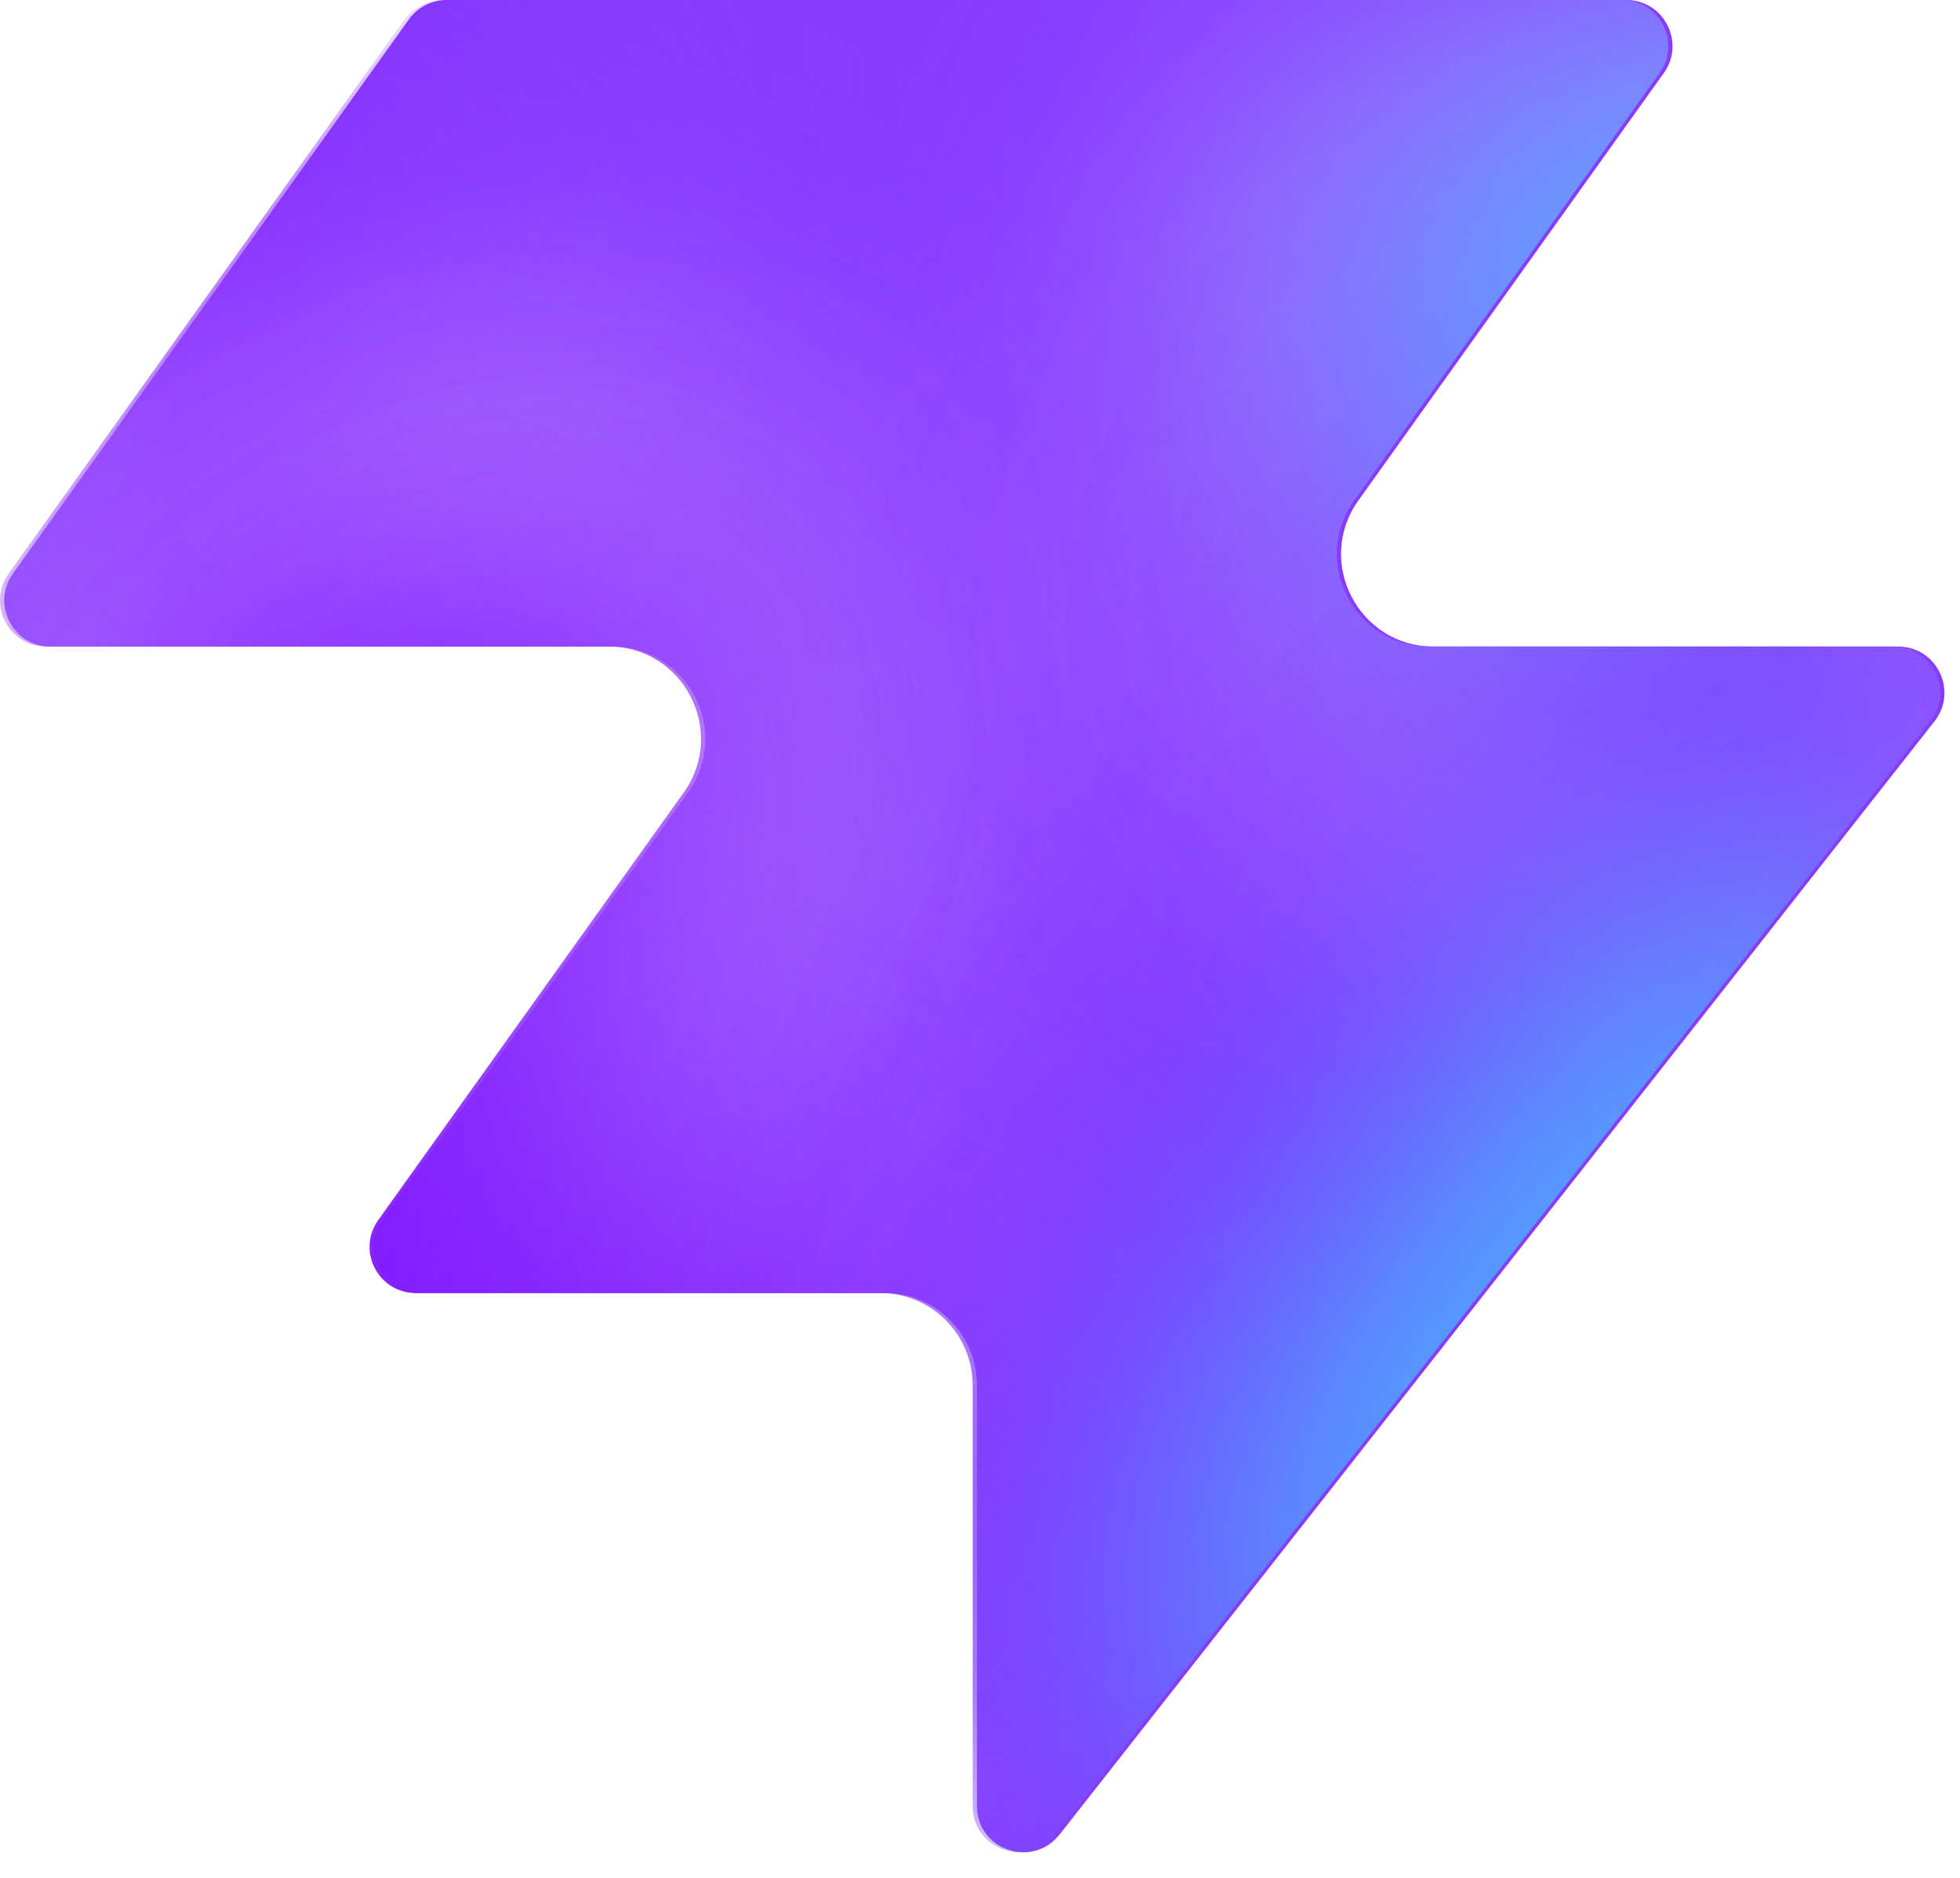
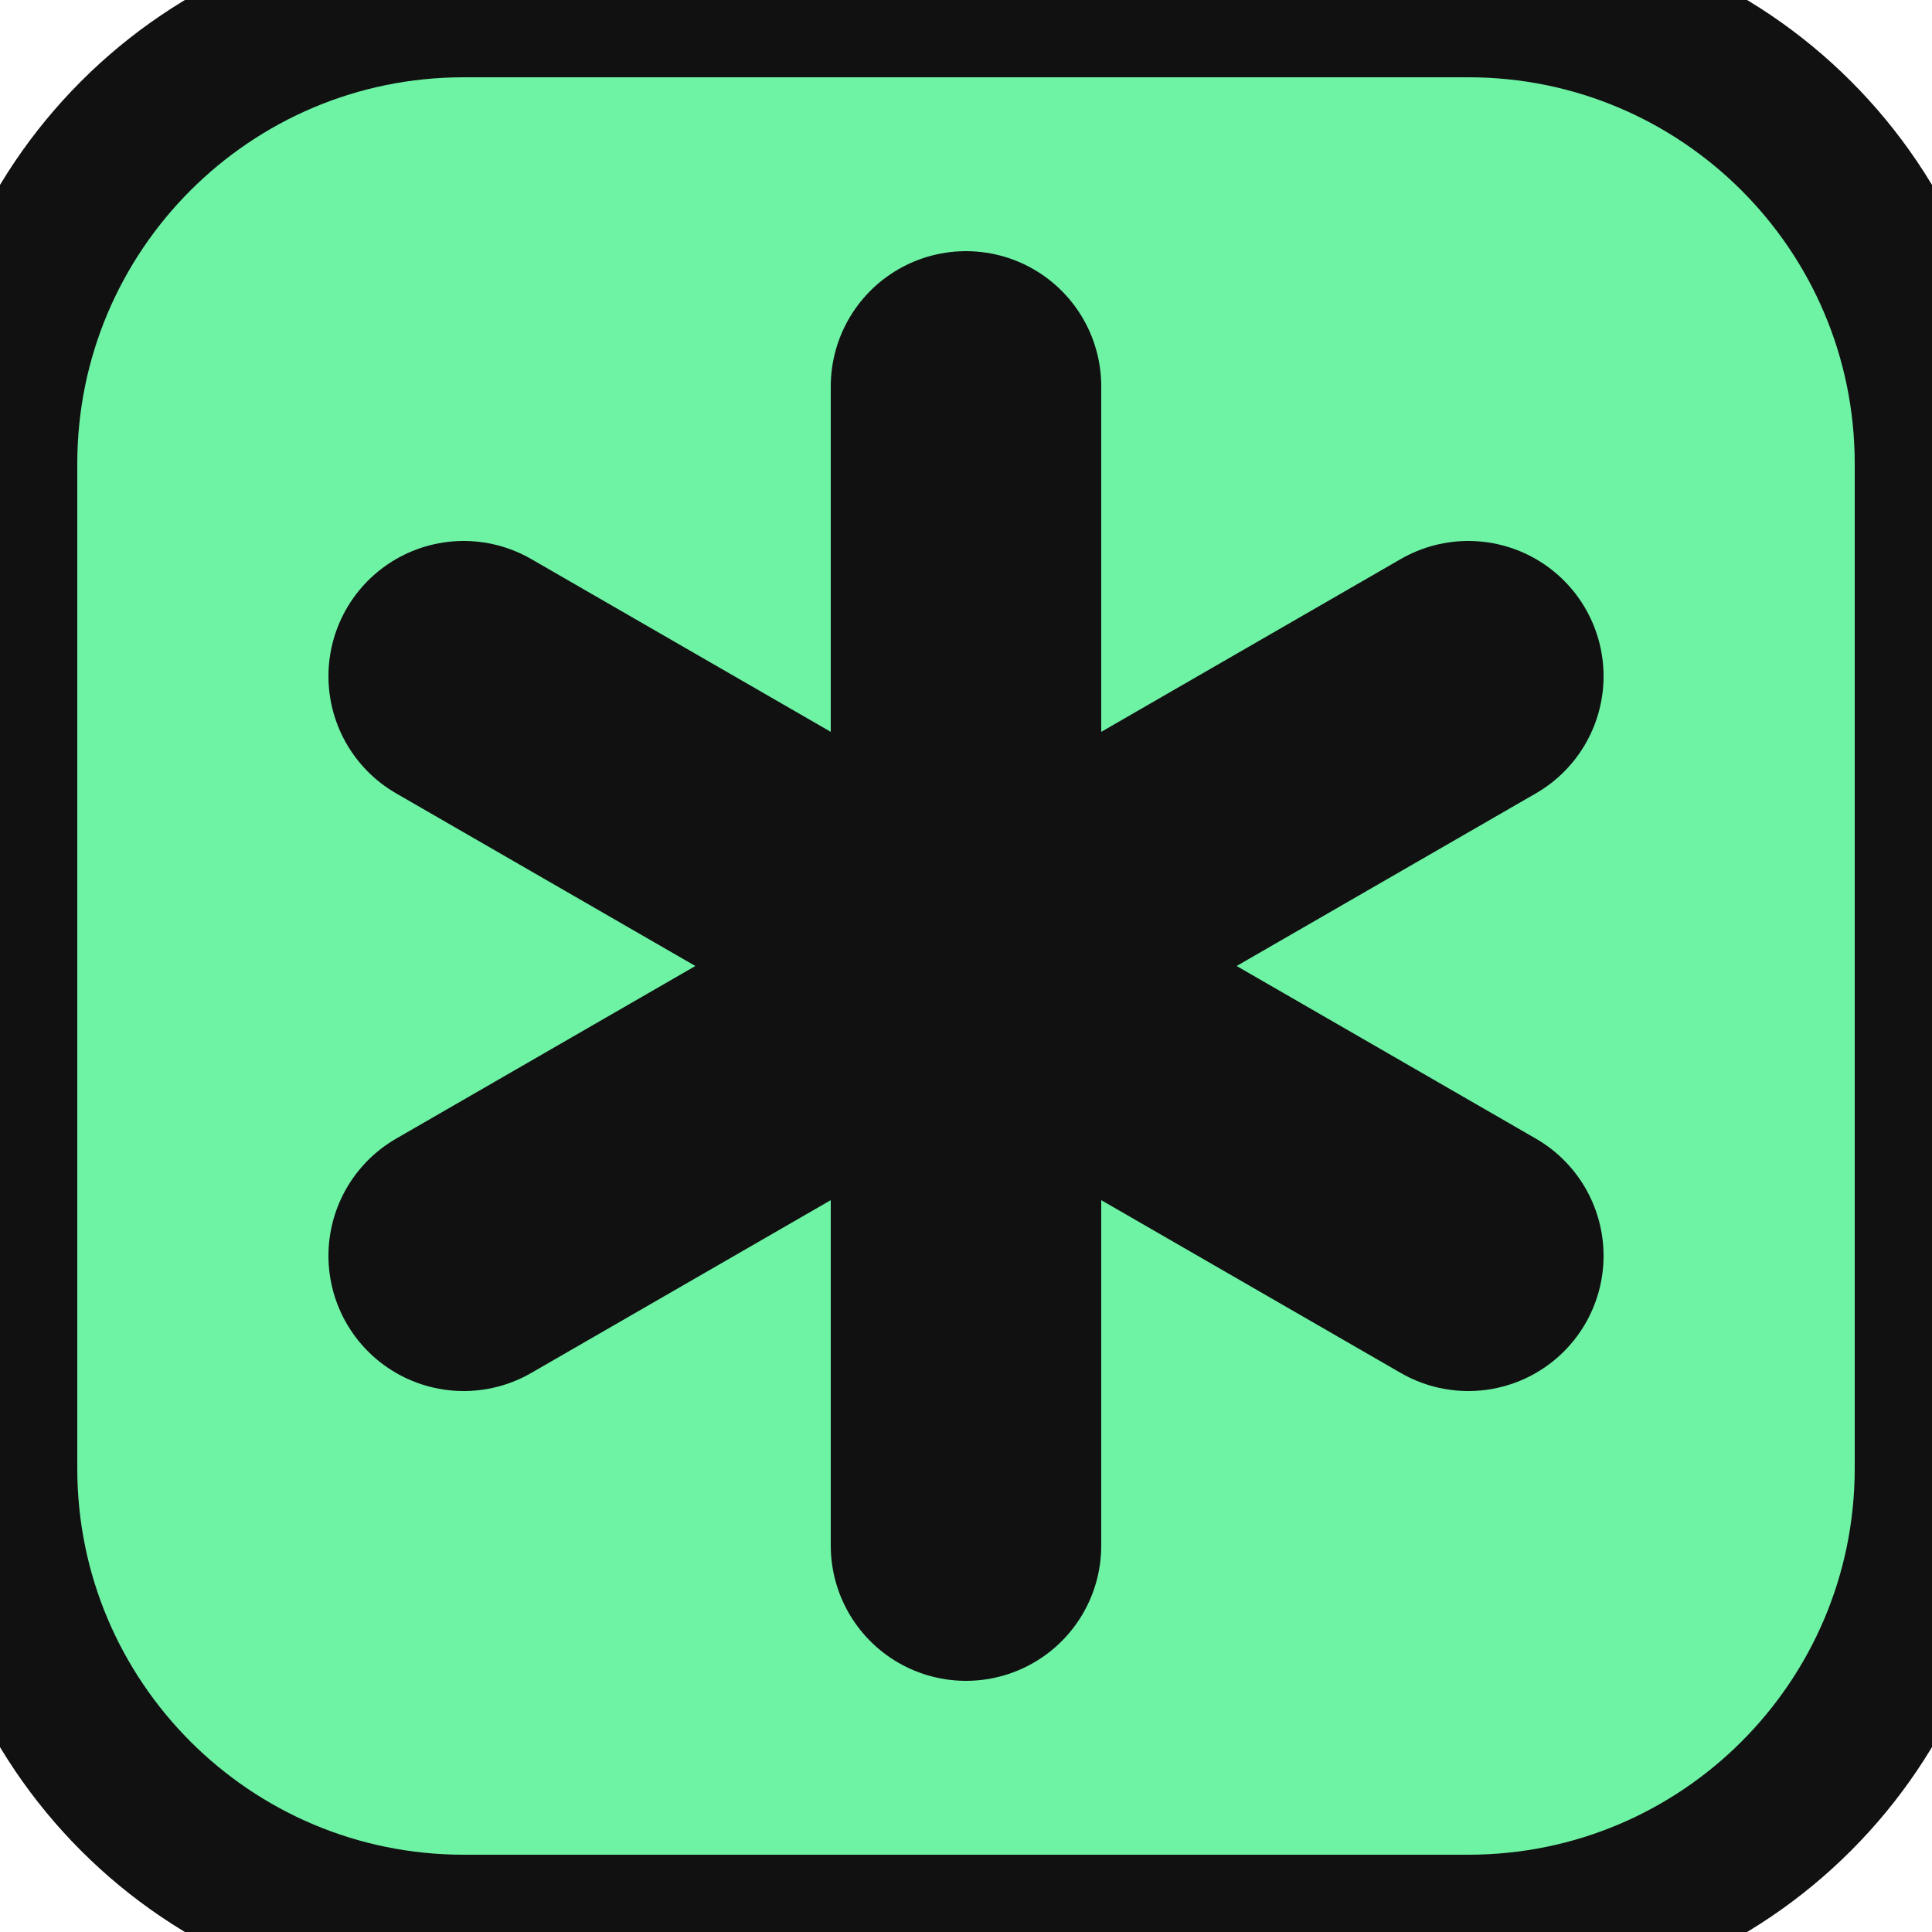
- <svg xmlns="http://www.w3.org/2000/svg" width="48" height="46" fill="none" viewBox="0 0 48 46">
-   <path fill="#863bff" d="M25.946 44.938c-.664.845-2.021.375-2.021-.698V33.937a2.26 2.26 0 0 0-2.262-2.262H10.287c-.92 0-1.456-1.04-.92-1.788l7.48-10.471c1.07-1.497 0-3.578-1.842-3.578H1.237c-.92 0-1.456-1.04-.92-1.788L10.013.474c.214-.297.556-.474.92-.474h28.894c.92 0 1.456 1.04.92 1.788l-7.48 10.471c-1.07 1.498 0 3.579 1.842 3.579h11.377c.943 0 1.473 1.088.89 1.83L25.947 44.94z" style="fill:#863bff;fill:color(display-p3 .525 .23 1);fill-opacity:1" />
-   <mask id="a" width="48" height="46" x="0" y="0" maskUnits="userSpaceOnUse" style="mask-type:alpha">
-     <path fill="#000" d="M25.842 44.938c-.664.844-2.021.375-2.021-.698V33.937a2.26 2.26 0 0 0-2.262-2.262H10.183c-.92 0-1.456-1.04-.92-1.788l7.48-10.471c1.07-1.498 0-3.579-1.842-3.579H1.133c-.92 0-1.456-1.04-.92-1.787L9.91.473c.214-.297.556-.474.92-.474h28.894c.92 0 1.456 1.04.92 1.788l-7.48 10.471c-1.07 1.498 0 3.578 1.842 3.578h11.377c.943 0 1.473 1.088.89 1.832L25.843 44.94z" style="fill:#000;fill-opacity:1" />
-   </mask>
-   <g mask="url(#a)">
-     <g filter="url(#b)">
-       <ellipse cx="5.508" cy="14.704" fill="#ede6ff" rx="5.508" ry="14.704" style="fill:#ede6ff;fill:color(display-p3 .927 .903 1);fill-opacity:1" transform="matrix(.00324 1 1 -.00324 -4.47 31.516)" />
-     </g>
-     <g filter="url(#c)">
-       <ellipse cx="10.399" cy="29.851" fill="#ede6ff" rx="10.399" ry="29.851" style="fill:#ede6ff;fill:color(display-p3 .927 .903 1);fill-opacity:1" transform="matrix(.00324 1 1 -.00324 -39.328 7.883)" />
-     </g>
-     <g filter="url(#d)">
-       <ellipse cx="5.508" cy="30.487" fill="#7e14ff" rx="5.508" ry="30.487" style="fill:#7e14ff;fill:color(display-p3 .492 .077 1);fill-opacity:1" transform="rotate(89.814 -25.913 -14.639)scale(1 -1)" />
-     </g>
-     <g filter="url(#e)">
-       <ellipse cx="5.508" cy="30.599" fill="#7e14ff" rx="5.508" ry="30.599" style="fill:#7e14ff;fill:color(display-p3 .492 .077 1);fill-opacity:1" transform="rotate(89.814 -32.644 -3.334)scale(1 -1)" />
-     </g>
-     <g filter="url(#f)">
-       <ellipse cx="5.508" cy="30.599" fill="#7e14ff" rx="5.508" ry="30.599" style="fill:#7e14ff;fill:color(display-p3 .492 .077 1);fill-opacity:1" transform="matrix(.00324 1 1 -.00324 -34.34 30.47)" />
-     </g>
-     <g filter="url(#g)">
-       <ellipse cx="14.072" cy="22.078" fill="#ede6ff" rx="14.072" ry="22.078" style="fill:#ede6ff;fill:color(display-p3 .927 .903 1);fill-opacity:1" transform="rotate(93.35 24.506 48.493)scale(-1 1)" />
-     </g>
-     <g filter="url(#h)">
-       <ellipse cx="3.47" cy="21.501" fill="#7e14ff" rx="3.47" ry="21.501" style="fill:#7e14ff;fill:color(display-p3 .492 .077 1);fill-opacity:1" transform="rotate(89.009 28.708 47.59)scale(-1 1)" />
-     </g>
-     <g filter="url(#i)">
-       <ellipse cx="3.47" cy="21.501" fill="#7e14ff" rx="3.47" ry="21.501" style="fill:#7e14ff;fill:color(display-p3 .492 .077 1);fill-opacity:1" transform="rotate(89.009 28.708 47.59)scale(-1 1)" />
-     </g>
-     <g filter="url(#j)">
-       <ellipse cx=".387" cy="8.972" fill="#7e14ff" rx="4.407" ry="29.108" style="fill:#7e14ff;fill:color(display-p3 .492 .077 1);fill-opacity:1" transform="rotate(39.51 .387 8.972)" />
-     </g>
-     <g filter="url(#k)">
-       <ellipse cx="47.523" cy="-6.092" fill="#7e14ff" rx="4.407" ry="29.108" style="fill:#7e14ff;fill:color(display-p3 .492 .077 1);fill-opacity:1" transform="rotate(37.892 47.523 -6.092)" />
-     </g>
-     <g filter="url(#l)">
-       <ellipse cx="41.412" cy="6.333" fill="#47bfff" rx="5.971" ry="9.665" style="fill:#47bfff;fill:color(display-p3 .28 .748 1);fill-opacity:1" transform="rotate(37.892 41.412 6.333)" />
-     </g>
-     <g filter="url(#m)">
-       <ellipse cx="-1.879" cy="38.332" fill="#7e14ff" rx="4.407" ry="29.108" style="fill:#7e14ff;fill:color(display-p3 .492 .077 1);fill-opacity:1" transform="rotate(37.892 -1.88 38.332)" />
-     </g>
-     <g filter="url(#n)">
-       <ellipse cx="-1.879" cy="38.332" fill="#7e14ff" rx="4.407" ry="29.108" style="fill:#7e14ff;fill:color(display-p3 .492 .077 1);fill-opacity:1" transform="rotate(37.892 -1.88 38.332)" />
-     </g>
-     <g filter="url(#o)">
-       <ellipse cx="35.651" cy="29.907" fill="#7e14ff" rx="4.407" ry="29.108" style="fill:#7e14ff;fill:color(display-p3 .492 .077 1);fill-opacity:1" transform="rotate(37.892 35.651 29.907)" />
-     </g>
-     <g filter="url(#p)">
-       <ellipse cx="38.418" cy="32.4" fill="#47bfff" rx="5.971" ry="15.297" style="fill:#47bfff;fill:color(display-p3 .28 .748 1);fill-opacity:1" transform="rotate(37.892 38.418 32.4)" />
-     </g>
+ <svg xmlns="http://www.w3.org/2000/svg" viewBox="0 0 100 100">
+   <rect width="100" height="100" rx="24" fill="#6EF3A5" stroke="#111" stroke-width="8" />
+   <g stroke="#111" stroke-width="14" stroke-linecap="round">
+     <line x1="50" y1="20" x2="50" y2="80" />
+     <line x1="24" y1="35" x2="76" y2="65" />
+     <line x1="24" y1="65" x2="76" y2="35" />
  </g>
-   <defs>
-     <filter id="b" width="60.045" height="41.654" x="-19.77" y="16.149" color-interpolation-filters="sRGB" filterUnits="userSpaceOnUse">
-       <feFlood flood-opacity="0" result="BackgroundImageFix" />
-       <feBlend in="SourceGraphic" in2="BackgroundImageFix" result="shape" />
-       <feGaussianBlur result="effect1_foregroundBlur_2002_17158" stdDeviation="7.659" />
-     </filter>
-     <filter id="c" width="90.34" height="51.437" x="-54.613" y="-7.533" color-interpolation-filters="sRGB" filterUnits="userSpaceOnUse">
-       <feFlood flood-opacity="0" result="BackgroundImageFix" />
-       <feBlend in="SourceGraphic" in2="BackgroundImageFix" result="shape" />
-       <feGaussianBlur result="effect1_foregroundBlur_2002_17158" stdDeviation="7.659" />
-     </filter>
-     <filter id="d" width="79.355" height="29.4" x="-49.64" y="2.03" color-interpolation-filters="sRGB" filterUnits="userSpaceOnUse">
-       <feFlood flood-opacity="0" result="BackgroundImageFix" />
-       <feBlend in="SourceGraphic" in2="BackgroundImageFix" result="shape" />
-       <feGaussianBlur result="effect1_foregroundBlur_2002_17158" stdDeviation="4.596" />
-     </filter>
-     <filter id="e" width="79.579" height="29.4" x="-45.045" y="20.029" color-interpolation-filters="sRGB" filterUnits="userSpaceOnUse">
-       <feFlood flood-opacity="0" result="BackgroundImageFix" />
-       <feBlend in="SourceGraphic" in2="BackgroundImageFix" result="shape" />
-       <feGaussianBlur result="effect1_foregroundBlur_2002_17158" stdDeviation="4.596" />
-     </filter>
-     <filter id="f" width="79.579" height="29.4" x="-43.513" y="21.178" color-interpolation-filters="sRGB" filterUnits="userSpaceOnUse">
-       <feFlood flood-opacity="0" result="BackgroundImageFix" />
-       <feBlend in="SourceGraphic" in2="BackgroundImageFix" result="shape" />
-       <feGaussianBlur result="effect1_foregroundBlur_2002_17158" stdDeviation="4.596" />
-     </filter>
-     <filter id="g" width="74.749" height="58.852" x="15.756" y="-17.901" color-interpolation-filters="sRGB" filterUnits="userSpaceOnUse">
-       <feFlood flood-opacity="0" result="BackgroundImageFix" />
-       <feBlend in="SourceGraphic" in2="BackgroundImageFix" result="shape" />
-       <feGaussianBlur result="effect1_foregroundBlur_2002_17158" stdDeviation="7.659" />
-     </filter>
-     <filter id="h" width="61.377" height="25.362" x="23.548" y="2.284" color-interpolation-filters="sRGB" filterUnits="userSpaceOnUse">
-       <feFlood flood-opacity="0" result="BackgroundImageFix" />
-       <feBlend in="SourceGraphic" in2="BackgroundImageFix" result="shape" />
-       <feGaussianBlur result="effect1_foregroundBlur_2002_17158" stdDeviation="4.596" />
-     </filter>
-     <filter id="i" width="61.377" height="25.362" x="23.548" y="2.284" color-interpolation-filters="sRGB" filterUnits="userSpaceOnUse">
-       <feFlood flood-opacity="0" result="BackgroundImageFix" />
-       <feBlend in="SourceGraphic" in2="BackgroundImageFix" result="shape" />
-       <feGaussianBlur result="effect1_foregroundBlur_2002_17158" stdDeviation="4.596" />
-     </filter>
-     <filter id="j" width="56.045" height="63.649" x="-27.636" y="-22.853" color-interpolation-filters="sRGB" filterUnits="userSpaceOnUse">
-       <feFlood flood-opacity="0" result="BackgroundImageFix" />
-       <feBlend in="SourceGraphic" in2="BackgroundImageFix" result="shape" />
-       <feGaussianBlur result="effect1_foregroundBlur_2002_17158" stdDeviation="4.596" />
-     </filter>
-     <filter id="k" width="54.814" height="64.646" x="20.116" y="-38.415" color-interpolation-filters="sRGB" filterUnits="userSpaceOnUse">
-       <feFlood flood-opacity="0" result="BackgroundImageFix" />
-       <feBlend in="SourceGraphic" in2="BackgroundImageFix" result="shape" />
-       <feGaussianBlur result="effect1_foregroundBlur_2002_17158" stdDeviation="4.596" />
-     </filter>
-     <filter id="l" width="33.541" height="35.313" x="24.641" y="-11.323" color-interpolation-filters="sRGB" filterUnits="userSpaceOnUse">
-       <feFlood flood-opacity="0" result="BackgroundImageFix" />
-       <feBlend in="SourceGraphic" in2="BackgroundImageFix" result="shape" />
-       <feGaussianBlur result="effect1_foregroundBlur_2002_17158" stdDeviation="4.596" />
-     </filter>
-     <filter id="m" width="54.814" height="64.646" x="-29.286" y="6.009" color-interpolation-filters="sRGB" filterUnits="userSpaceOnUse">
-       <feFlood flood-opacity="0" result="BackgroundImageFix" />
-       <feBlend in="SourceGraphic" in2="BackgroundImageFix" result="shape" />
-       <feGaussianBlur result="effect1_foregroundBlur_2002_17158" stdDeviation="4.596" />
-     </filter>
-     <filter id="n" width="54.814" height="64.646" x="-29.286" y="6.009" color-interpolation-filters="sRGB" filterUnits="userSpaceOnUse">
-       <feFlood flood-opacity="0" result="BackgroundImageFix" />
-       <feBlend in="SourceGraphic" in2="BackgroundImageFix" result="shape" />
-       <feGaussianBlur result="effect1_foregroundBlur_2002_17158" stdDeviation="4.596" />
-     </filter>
-     <filter id="o" width="54.814" height="64.646" x="8.244" y="-2.416" color-interpolation-filters="sRGB" filterUnits="userSpaceOnUse">
-       <feFlood flood-opacity="0" result="BackgroundImageFix" />
-       <feBlend in="SourceGraphic" in2="BackgroundImageFix" result="shape" />
-       <feGaussianBlur result="effect1_foregroundBlur_2002_17158" stdDeviation="4.596" />
-     </filter>
-     <filter id="p" width="39.409" height="43.623" x="18.713" y="10.588" color-interpolation-filters="sRGB" filterUnits="userSpaceOnUse">
-       <feFlood flood-opacity="0" result="BackgroundImageFix" />
-       <feBlend in="SourceGraphic" in2="BackgroundImageFix" result="shape" />
-       <feGaussianBlur result="effect1_foregroundBlur_2002_17158" stdDeviation="4.596" />
-     </filter>
-   </defs>
</svg>
